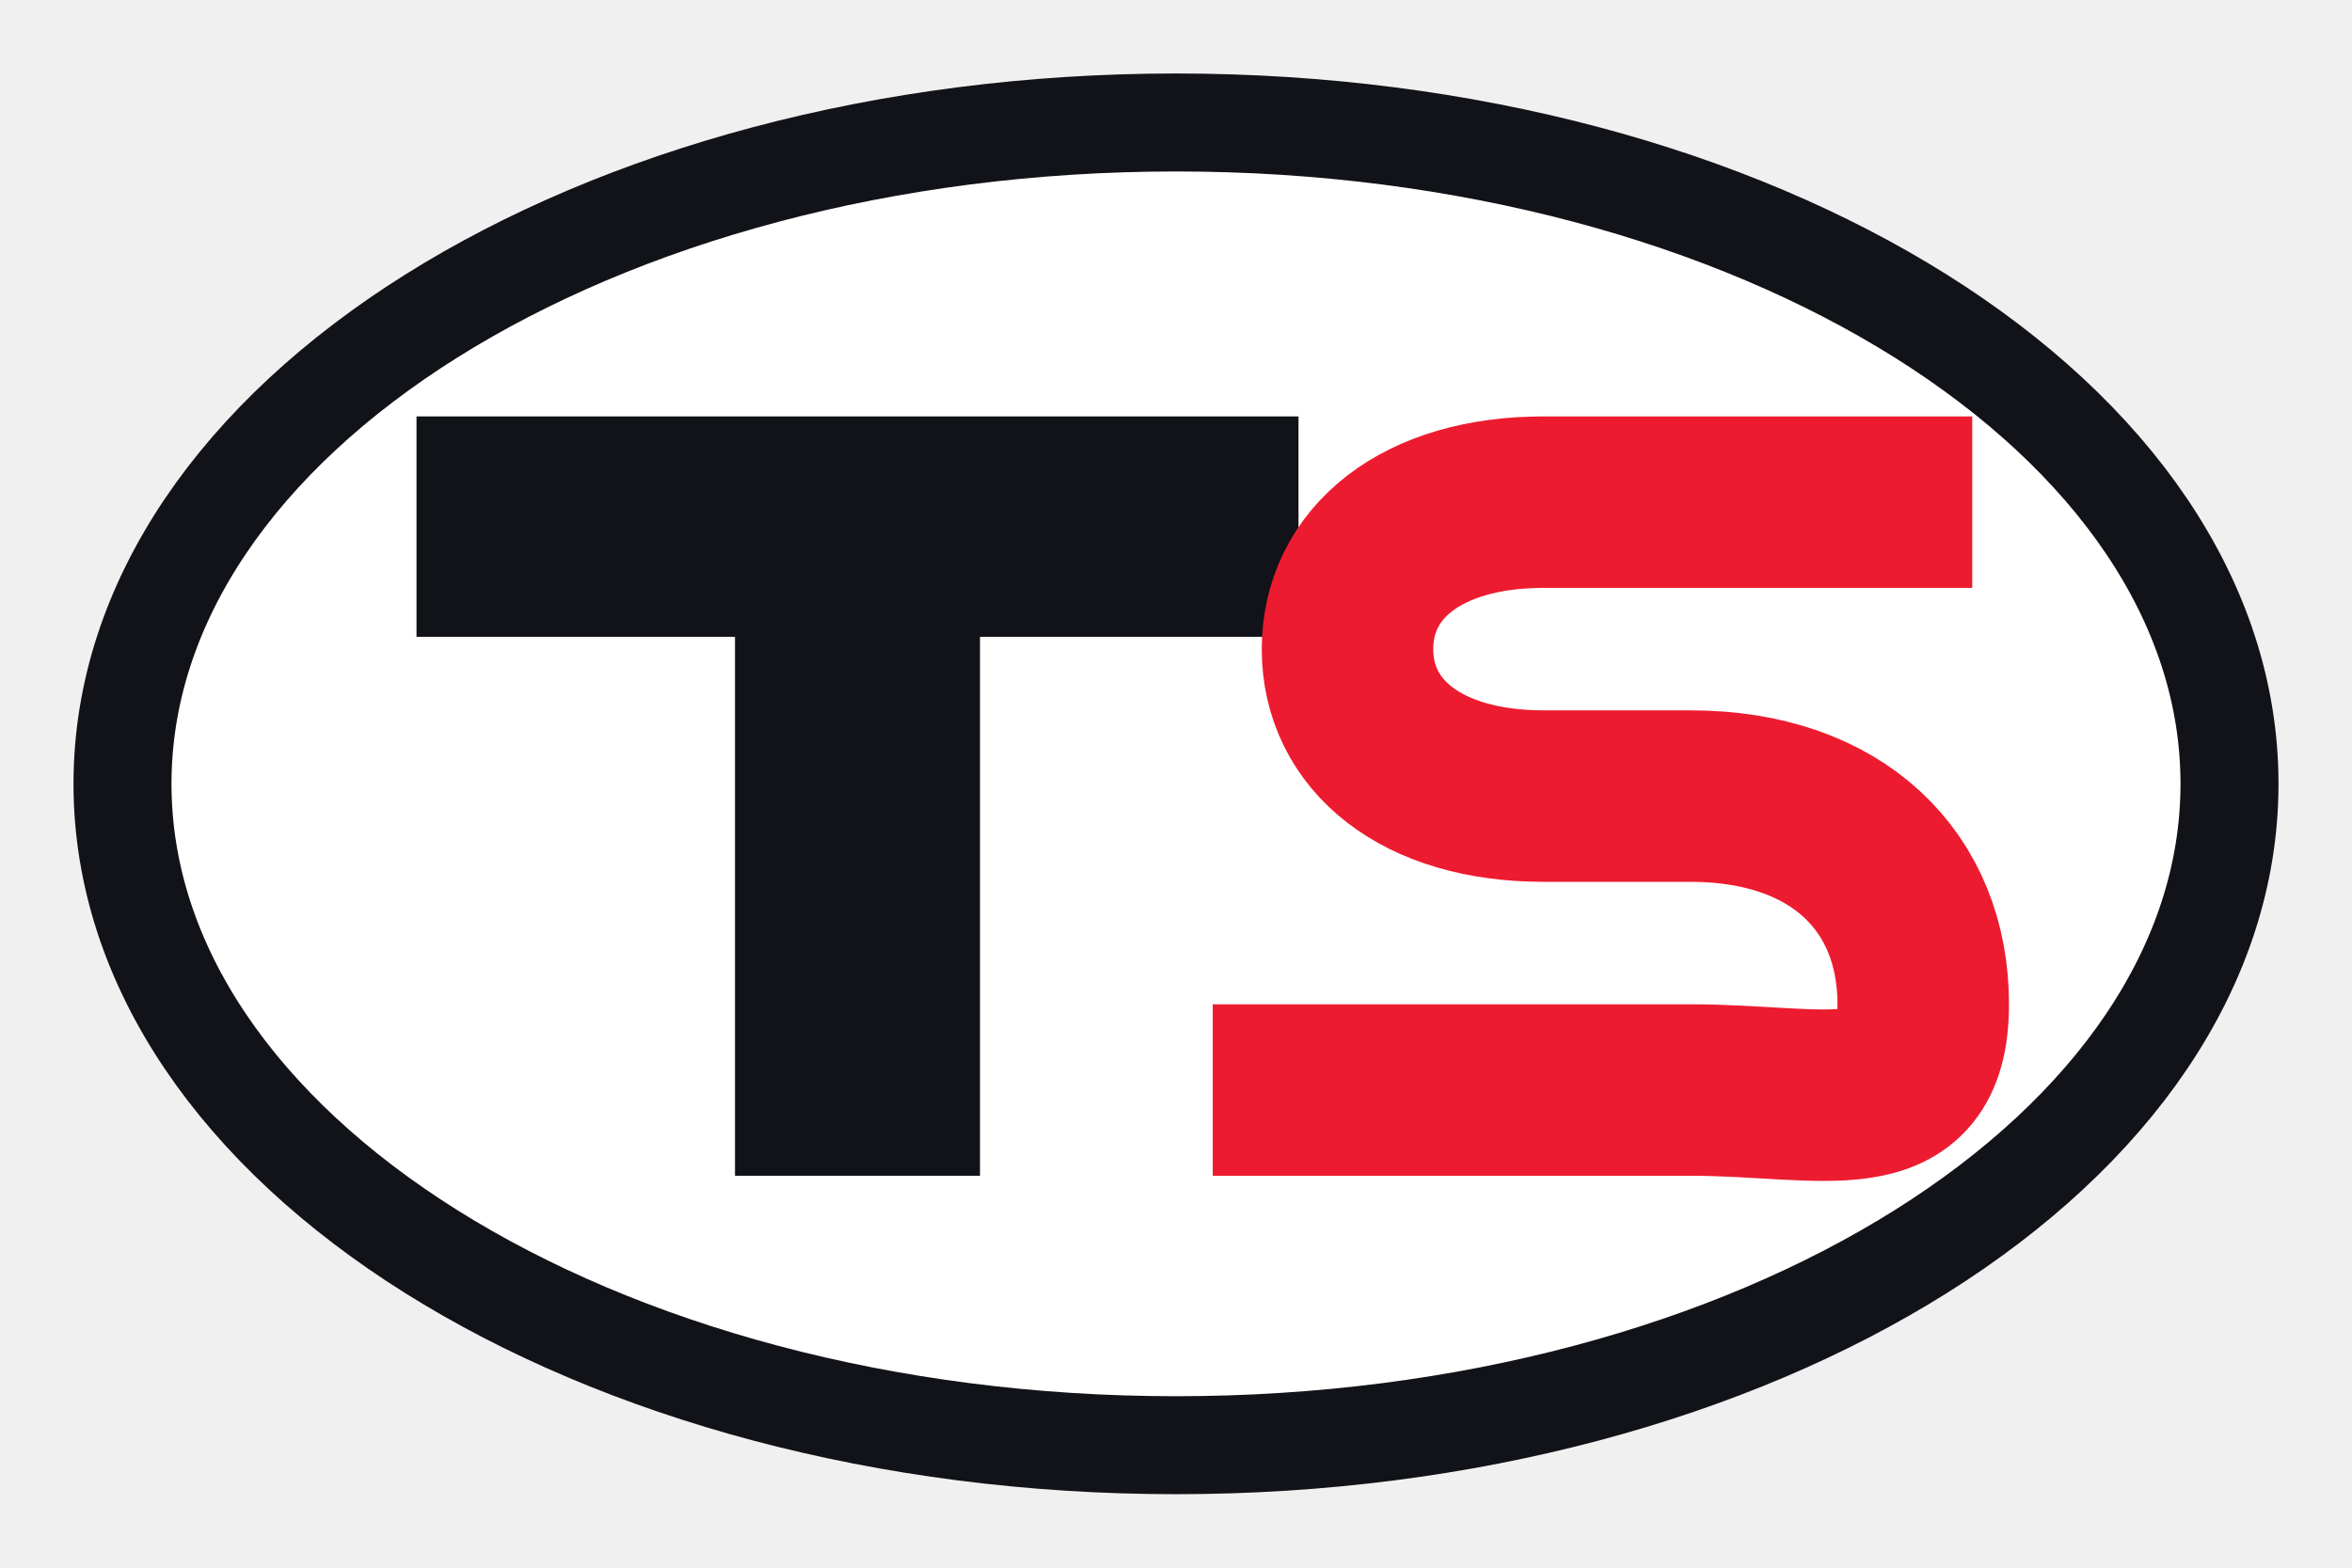
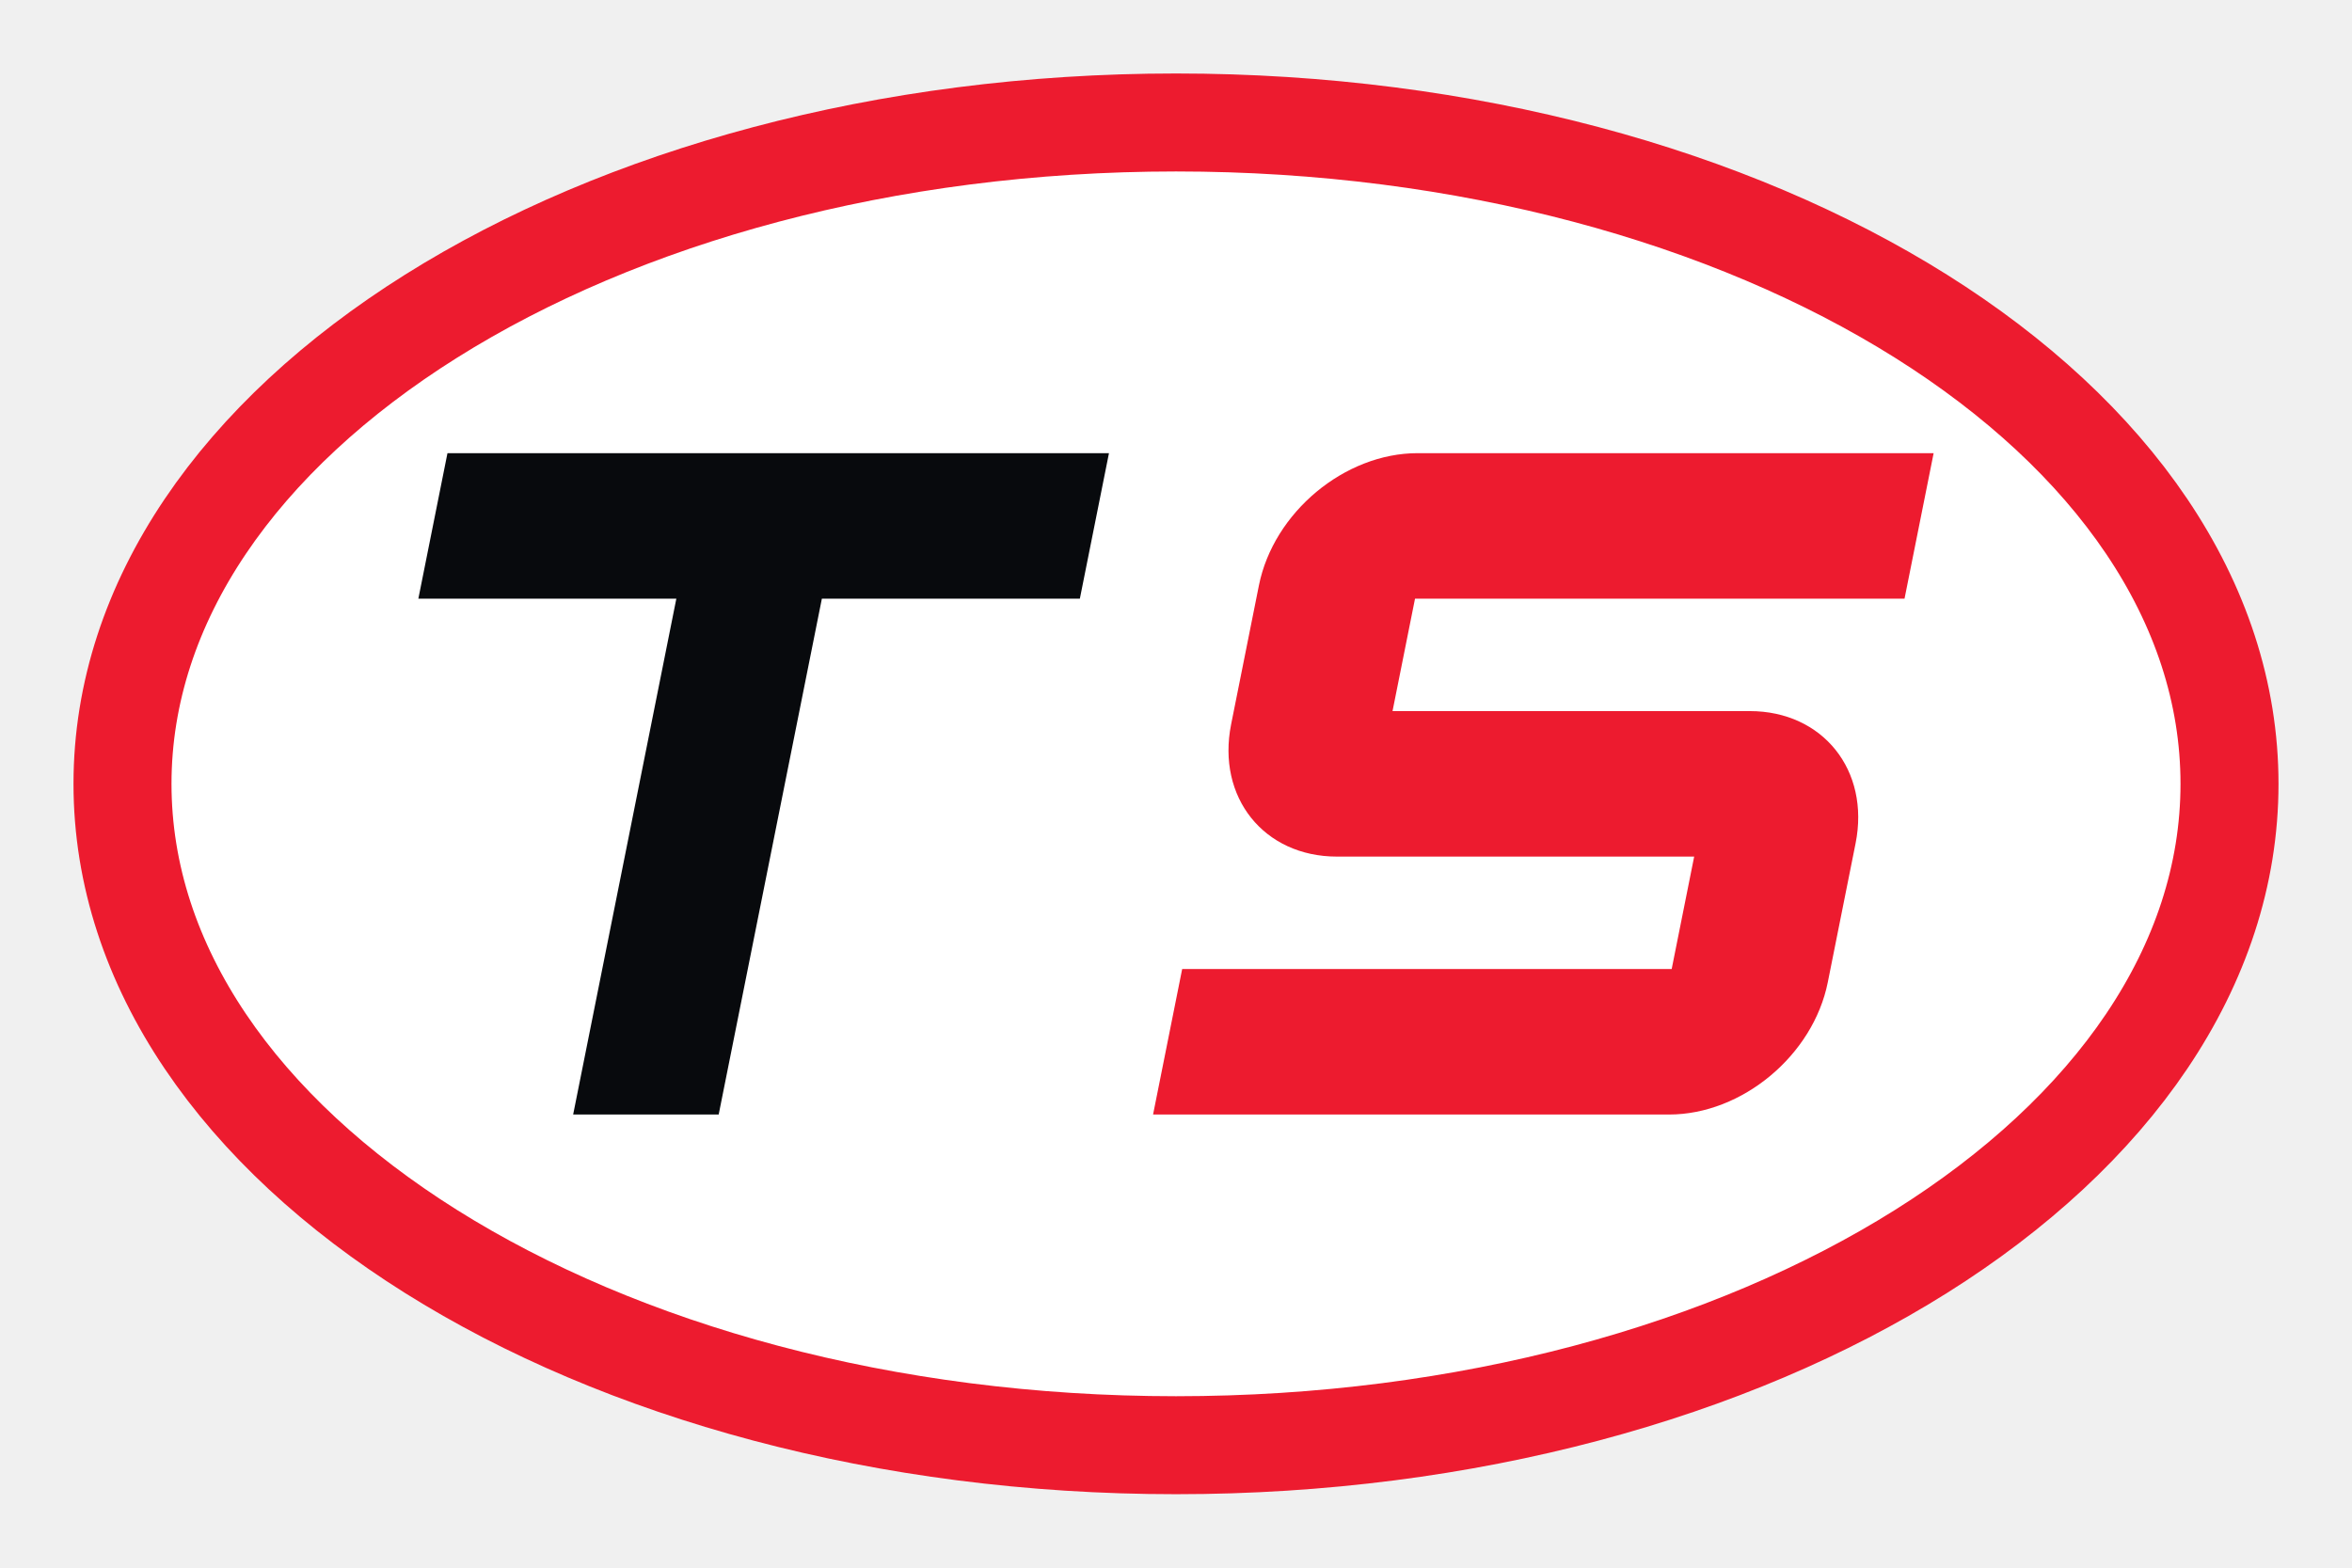
- <svg xmlns="http://www.w3.org/2000/svg" viewBox="0 0 96 64" role="img" aria-labelledby="title desc">
-   <ellipse cx="48" cy="32" rx="43" ry="27" fill="#ffffff" stroke="#111318" stroke-width="4" />
-   <path fill="#111318" d="M17 17h36v9H40v22H30V26H17Z" />
-   <path fill="none" stroke="#ed1b2f" stroke-width="7" stroke-linecap="square" stroke-linejoin="round" d="M77 20.5H63c-5 0-8 2.5-8 6s3 6 8 6h6c6 0 9.5 3.5 9.5 8.5s-4 3.5-9.5 3.5H53" />
+ <svg xmlns="http://www.w3.org/2000/svg" viewBox="0 0 96 64" role="img">
+   <ellipse cx="48" cy="32" rx="43" ry="27" fill="#FFFFFF" stroke="#ED1B2F" stroke-width="4" />
+   <path fill="#080A0D" fill-rule="evenodd" transform="translate(17.076 18.5) scale(0.27)" d="M 4.4 0 L 104.4 0 L 100 22 L 61 22 L 45.4 100 L 23.4 100 L 39 22 L 0 22 Z" />
+   <path fill="#ED1B2F" fill-rule="evenodd" transform="translate(47.064 18.5) scale(0.27)" d="M 40 0 L 118 0 L 113.6 22 L 39.6 22 L 36.2 39 L 90.2 39 C 101.246 39 108.409 47.954 106.2 59 L 102 80 C 99.791 91.046 89.046 100 78 100 L 0 100 L 4.4 78 L 78.4 78 L 81.8 61 L 27.8 61 C 16.754 61 9.591 52.046 11.8 41 L 16 20 C 18.209 8.954 28.954 0 40 0 Z" />
</svg>
